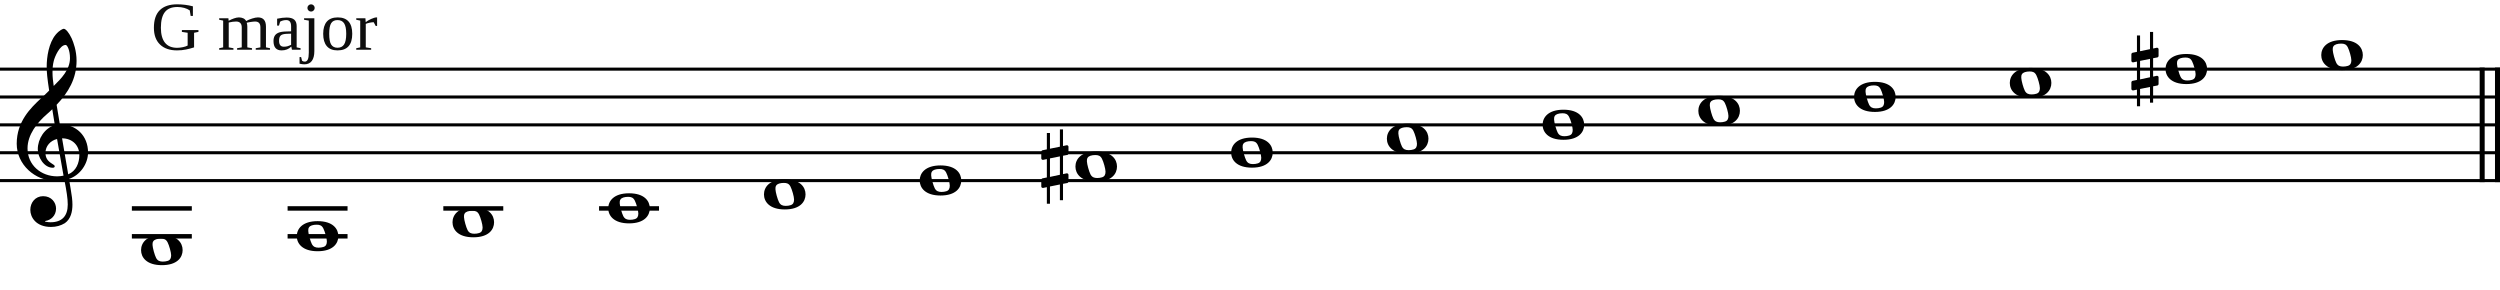
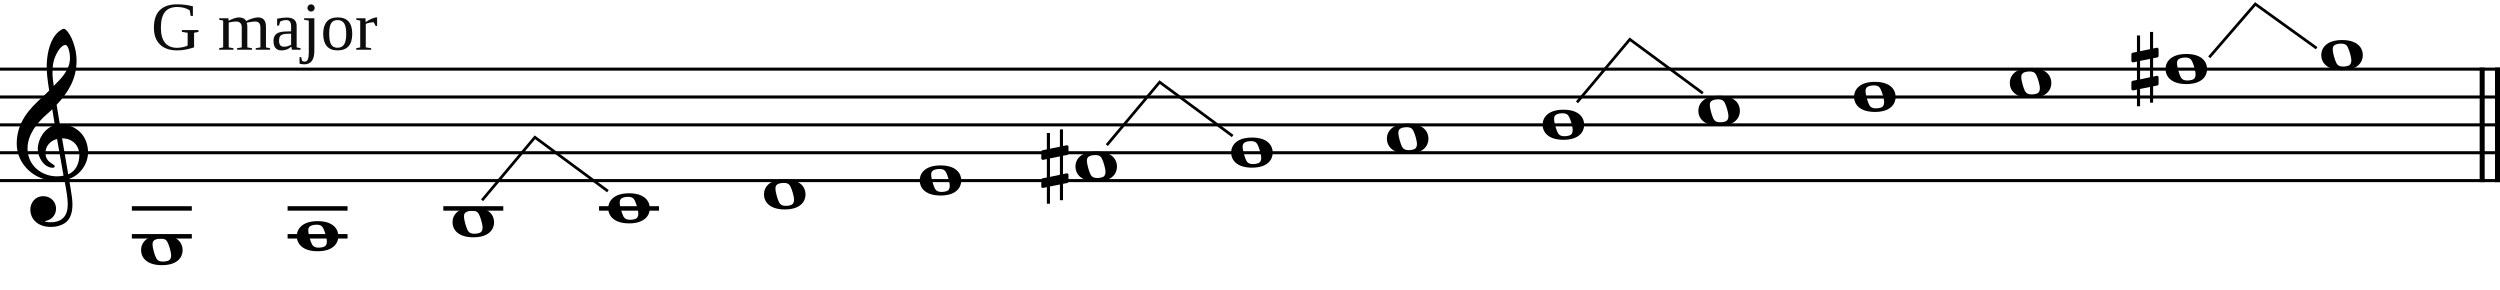
<svg xmlns="http://www.w3.org/2000/svg" width="180.058mm" height="20.882mm" viewBox="0 0 2552.002 295.962" version="1.2" id="svg92">
  <defs id="defs92" />
  <polyline class="StaffLines" fill="none" stroke="#000000" stroke-width="3.13" stroke-linejoin="bevel" points="212.598,2118.08 2764.6,2118.08" id="polyline16" transform="translate(-212.598,-2047.512)" />
  <polyline class="StaffLines" fill="none" stroke="#000000" stroke-width="3.13" stroke-linejoin="bevel" points="212.598,2146.52 2764.6,2146.52" id="polyline17" transform="translate(-212.598,-2047.512)" />
  <polyline class="StaffLines" fill="none" stroke="#000000" stroke-width="3.13" stroke-linejoin="bevel" points="212.598,2174.96 2764.6,2174.96" id="polyline18" transform="translate(-212.598,-2047.512)" />
  <polyline class="StaffLines" fill="none" stroke="#000000" stroke-width="3.13" stroke-linejoin="bevel" points="212.598,2203.4 2764.6,2203.4" id="polyline19" transform="translate(-212.598,-2047.512)" />
  <polyline class="StaffLines" fill="none" stroke="#000000" stroke-width="3.13" stroke-linejoin="bevel" points="212.598,2231.84 2764.6,2231.84" id="polyline20" transform="translate(-212.598,-2047.512)" />
  <polyline class="BarLine" fill="none" stroke="#000000" stroke-width="5.12" stroke-linejoin="bevel" points="2746.4,2116.51 2746.4,2233.4" id="polyline30" transform="translate(-212.598,-2047.512)" />
  <polyline class="BarLine" fill="none" stroke="#000000" stroke-width="5.12" stroke-linejoin="bevel" points="2762.04,2116.51 2762.04,2233.4" id="polyline31" transform="translate(-212.598,-2047.512)" />
  <path class="Accidental" d="m 2202.215,58.623 c 0.693,-0.107 1.262,-0.907 1.262,-1.6 v -6.701 c 0,-0.907 -0.693,-1.6 -1.6,-1.6 -0.107,0 -0.107,0 -0.231,0 l -3.751,0.8 V 32.565 h -3.182 v 17.633 l -10.132,2.062 V 36.209 H 2181.4 V 52.935 l -4.444,0.907 c -0.675,0.124 -1.244,0.906 -1.244,1.6 v 0.231 6.595 -0.231 c 0,0.907 0.675,1.6 1.6,1.6 0.107,0 0.213,0 0.338,0 l 3.751,-0.8 v 18.77 l -4.444,0.907 c -0.675,0.107 -1.244,0.907 -1.244,1.6 v 6.594 c 0,0.907 0.675,1.582 1.6,1.582 0.107,0 0.213,0 0.338,0 l 3.751,-0.782 v 16.94 h 3.182 V 90.813 l 10.132,-2.044 v 16.051 h 3.182 V 88.094 l 4.319,-0.8 c 0.693,-0.124 1.262,-0.906 1.262,-1.6 V 78.993 c 0,-0.924 -0.693,-1.6 -1.6,-1.6 -0.107,0 -0.107,0 -0.231,0 l -3.751,0.8 V 59.423 l 4.319,-0.8 m -17.633,3.519 10.132,-2.044 v 18.77 l -10.132,2.169 V 62.142" id="path38" style="stroke-width:1.138" />
  <path class="Accidental" d="m 1089.445,158.163 c 0.693,-0.107 1.262,-0.907 1.262,-1.6 v -6.701 c 0,-0.907 -0.693,-1.6 -1.6,-1.6 -0.107,0 -0.107,0 -0.231,0 l -3.751,0.8 v -16.957 h -3.182 v 17.633 l -10.132,2.062 v -16.051 h -3.182 v 16.726 l -4.444,0.907 c -0.675,0.124 -1.244,0.906 -1.244,1.6 v 0.231 6.595 -0.231 c 0,0.907 0.675,1.6 1.6,1.6 0.107,0 0.213,0 0.338,0 l 3.751,-0.8 v 18.77 l -4.444,0.907 c -0.675,0.107 -1.244,0.907 -1.244,1.6 v 6.594 c 0,0.907 0.675,1.582 1.6,1.582 0.107,0 0.213,0 0.338,0 l 3.751,-0.782 v 16.94 h 3.182 v -17.633 l 10.132,-2.044 v 16.051 h 3.182 v -16.726 l 4.319,-0.8 c 0.693,-0.124 1.262,-0.906 1.262,-1.6 v -6.701 c 0,-0.924 -0.693,-1.6 -1.6,-1.6 -0.107,0 -0.107,0 -0.231,0 l -3.751,0.8 V 158.963 l 4.319,-0.8 m -17.633,3.519 10.132,-2.044 v 18.77 l -10.132,2.169 v -18.895" id="path39" style="stroke-width:1.138" />
  <polyline class="LedgerLine" fill="none" stroke="#000000" stroke-width="4.55" stroke-linejoin="bevel" points="506.176,2288.72 567.375,2288.72" id="polyline40" transform="translate(-212.598,-2047.512)" />
  <polyline class="LedgerLine" fill="none" stroke="#000000" stroke-width="4.55" stroke-linejoin="bevel" points="665.143,2260.28 726.342,2260.28" id="polyline41" transform="translate(-212.598,-2047.512)" />
  <polyline class="LedgerLine" fill="none" stroke="#000000" stroke-width="4.55" stroke-linejoin="bevel" points="824.11,2260.28 885.31,2260.28" id="polyline42" transform="translate(-212.598,-2047.512)" />
  <polyline class="LedgerLine" fill="none" stroke="#000000" stroke-width="4.55" stroke-linejoin="bevel" points="347.209,2260.28 408.408,2260.28" id="polyline45" transform="translate(-212.598,-2047.512)" />
  <polyline class="LedgerLine" fill="none" stroke="#000000" stroke-width="4.55" stroke-linejoin="bevel" points="347.209,2288.72 408.408,2288.72" id="polyline48" transform="translate(-212.598,-2047.512)" />
  <polyline class="LedgerLine" fill="none" stroke="#000000" stroke-width="4.55" stroke-linejoin="bevel" points="506.176,2260.28 567.375,2260.28" id="polyline49" transform="translate(-212.598,-2047.512)" />
  <path class="Note" d="m 1278.039,140.423 c -15.695,0 -21.277,7.963 -21.277,15.358 0,7.394 5.581,15.358 21.277,15.358 15.695,0 21.152,-7.963 21.152,-15.358 0,-7.394 -5.457,-15.358 -21.152,-15.358 m 5.795,26.378 c -1.369,0.462 -3.182,0.693 -4.888,0.693 -3.182,0 -5.35,-0.906 -6.826,-3.751 -1.475,-2.844 -3.519,-10.132 -3.644,-13.207 -0.231,-3.075 0.907,-4.888 3.644,-5.795 1.369,-0.462 3.182,-0.693 4.888,-0.693 3.182,0 5.244,0.693 6.826,3.768 1.6,3.057 3.644,10.345 3.644,13.189 0,2.951 -0.907,5.013 -3.644,5.795" id="path49" style="stroke-width:1.138" />
  <path class="Note" d="m 1437.009,126.203 c -15.695,0 -21.277,7.963 -21.277,15.358 0,7.394 5.581,15.358 21.277,15.358 15.695,0 21.152,-7.963 21.152,-15.358 0,-7.394 -5.457,-15.358 -21.152,-15.358 m 5.795,26.378 c -1.369,0.462 -3.182,0.693 -4.888,0.693 -3.182,0 -5.35,-0.906 -6.826,-3.751 -1.475,-2.844 -3.519,-10.132 -3.644,-13.207 -0.231,-3.075 0.907,-4.888 3.644,-5.795 1.369,-0.462 3.182,-0.693 4.888,-0.693 3.182,0 5.244,0.693 6.826,3.768 1.6,3.057 3.644,10.345 3.644,13.189 0,2.951 -0.907,5.013 -3.644,5.795" id="path50" style="stroke-width:1.138" />
  <path class="Note" d="m 1595.979,111.983 c -15.695,0 -21.277,7.963 -21.277,15.358 0,7.394 5.581,15.358 21.277,15.358 15.695,0 21.152,-7.963 21.152,-15.358 0,-7.394 -5.457,-15.358 -21.152,-15.358 m 5.795,26.378 c -1.369,0.462 -3.182,0.693 -4.888,0.693 -3.182,0 -5.35,-0.906 -6.826,-3.751 -1.475,-2.844 -3.519,-10.132 -3.644,-13.207 -0.231,-3.075 0.907,-4.888 3.644,-5.795 1.369,-0.462 3.182,-0.693 4.888,-0.693 3.182,0 5.244,0.693 6.826,3.768 1.6,3.057 3.644,10.345 3.644,13.189 0,2.951 -0.907,5.013 -3.644,5.795" id="path51" style="stroke-width:1.138" />
  <path class="Note" d="m 1754.949,97.763 c -15.695,0 -21.277,7.963 -21.277,15.358 0,7.394 5.581,15.358 21.277,15.358 15.695,0 21.152,-7.963 21.152,-15.358 0,-7.394 -5.457,-15.358 -21.152,-15.358 m 5.795,26.378 c -1.369,0.462 -3.182,0.693 -4.888,0.693 -3.182,0 -5.35,-0.906 -6.826,-3.751 -1.475,-2.844 -3.519,-10.132 -3.644,-13.207 -0.231,-3.075 0.907,-4.888 3.644,-5.795 1.369,-0.462 3.182,-0.693 4.888,-0.693 3.182,0 5.244,0.693 6.826,3.768 1.6,3.057 3.644,10.345 3.644,13.189 0,2.951 -0.907,5.013 -3.644,5.795" id="path52" style="stroke-width:1.138" />
  <path class="Note" d="m 1913.909,83.543 c -15.695,0 -21.277,7.963 -21.277,15.358 0,7.394 5.581,15.358 21.277,15.358 15.695,0 21.152,-7.963 21.152,-15.358 0,-7.394 -5.457,-15.358 -21.152,-15.358 m 5.795,26.378 c -1.369,0.462 -3.182,0.693 -4.888,0.693 -3.182,0 -5.35,-0.906 -6.826,-3.751 -1.475,-2.844 -3.519,-10.132 -3.644,-13.207 -0.231,-3.075 0.907,-4.888 3.644,-5.795 1.369,-0.462 3.182,-0.693 4.888,-0.693 3.182,0 5.244,0.693 6.826,3.768 1.6,3.057 3.644,10.345 3.644,13.189 0,2.951 -0.907,5.013 -3.644,5.795" id="path53" style="stroke-width:1.138" />
  <path class="Note" d="m 483.207,211.523 c -15.695,0 -21.277,7.963 -21.277,15.358 0,7.394 5.581,15.358 21.277,15.358 15.695,0 21.152,-7.963 21.152,-15.358 0,-7.394 -5.457,-15.358 -21.152,-15.358 m 5.795,26.378 c -1.369,0.462 -3.182,0.693 -4.888,0.693 -3.182,0 -5.35,-0.906 -6.826,-3.751 -1.475,-2.844 -3.519,-10.132 -3.644,-13.207 -0.231,-3.075 0.907,-4.888 3.644,-5.795 1.369,-0.462 3.182,-0.693 4.888,-0.693 3.182,0 5.244,0.693 6.826,3.768 1.6,3.057 3.644,10.345 3.644,13.189 0,2.951 -0.907,5.013 -3.644,5.795" id="path54" style="stroke-width:1.138" />
  <path class="Note" d="m 2072.879,69.323 c -15.695,0 -21.277,7.963 -21.277,15.358 0,7.394 5.581,15.358 21.277,15.358 15.695,0 21.152,-7.963 21.152,-15.358 0,-7.394 -5.457,-15.358 -21.152,-15.358 m 5.795,26.378 c -1.369,0.462 -3.182,0.693 -4.888,0.693 -3.182,0 -5.35,-0.906 -6.826,-3.75 -1.475,-2.844 -3.519,-10.132 -3.644,-13.207 -0.231,-3.075 0.907,-4.888 3.644,-5.795 1.369,-0.462 3.182,-0.693 4.888,-0.693 3.182,0 5.244,0.693 6.826,3.768 1.6,3.057 3.644,10.345 3.644,13.189 0,2.951 -0.907,5.013 -3.644,5.795" id="path55" style="stroke-width:1.138" />
  <path class="Note" d="m 2231.849,55.103 c -15.695,0 -21.277,7.963 -21.277,15.358 0,7.394 5.581,15.358 21.277,15.358 15.695,0 21.152,-7.963 21.152,-15.358 0,-7.394 -5.457,-15.358 -21.152,-15.358 m 5.795,26.378 c -1.369,0.462 -3.182,0.693 -4.888,0.693 -3.182,0 -5.35,-0.906 -6.826,-3.75 -1.475,-2.844 -3.519,-10.132 -3.644,-13.207 -0.231,-3.075 0.907,-4.888 3.644,-5.795 1.369,-0.462 3.182,-0.693 4.888,-0.693 3.182,0 5.244,0.693 6.826,3.768 1.6,3.057 3.644,10.345 3.644,13.189 0,2.951 -0.907,5.013 -3.644,5.795" id="path56" style="stroke-width:1.138" />
  <path class="Note" d="m 2390.819,40.883 c -15.695,0 -21.277,7.963 -21.277,15.358 0,7.394 5.581,15.358 21.277,15.358 15.695,0 21.152,-7.963 21.152,-15.358 0,-7.394 -5.457,-15.358 -21.152,-15.358 m 5.795,26.378 c -1.369,0.462 -3.182,0.693 -4.888,0.693 -3.182,0 -5.35,-0.906 -6.826,-3.75 -1.475,-2.844 -3.519,-10.132 -3.644,-13.207 -0.231,-3.075 0.907,-4.888 3.644,-5.795 1.369,-0.462 3.182,-0.693 4.888,-0.693 3.182,0 5.244,0.693 6.826,3.768 1.6,3.057 3.644,10.345 3.644,13.189 0,2.951 -0.907,5.013 -3.644,5.795" id="path58" style="stroke-width:1.138" />
  <path class="Note" d="m 165.273,239.963 c -15.695,0 -21.277,7.963 -21.277,15.358 0,7.394 5.581,15.358 21.277,15.358 15.695,0 21.152,-7.963 21.152,-15.358 0,-7.394 -5.457,-15.358 -21.152,-15.358 m 5.795,26.378 c -1.369,0.462 -3.182,0.693 -4.888,0.693 -3.182,0 -5.35,-0.906 -6.826,-3.751 -1.475,-2.844 -3.519,-10.132 -3.644,-13.207 -0.231,-3.075 0.907,-4.888 3.644,-5.795 1.369,-0.462 3.182,-0.693 4.888,-0.693 3.182,0 5.244,0.693 6.826,3.768 1.6,3.057 3.644,10.345 3.644,13.189 0,2.951 -0.907,5.013 -3.644,5.795" id="path67" style="stroke-width:1.138" />
  <path class="Note" d="m 324.24,225.743 c -15.695,0 -21.277,7.963 -21.277,15.358 0,7.394 5.581,15.358 21.277,15.358 15.695,0 21.152,-7.963 21.152,-15.358 0,-7.394 -5.457,-15.358 -21.152,-15.358 m 5.795,26.378 c -1.369,0.462 -3.182,0.693 -4.888,0.693 -3.182,0 -5.35,-0.906 -6.826,-3.751 -1.475,-2.844 -3.519,-10.132 -3.644,-13.207 -0.231,-3.075 0.907,-4.888 3.644,-5.795 1.369,-0.462 3.182,-0.693 4.888,-0.693 3.182,0 5.244,0.693 6.826,3.768 1.6,3.057 3.644,10.345 3.644,13.189 0,2.951 -0.907,5.013 -3.644,5.795" id="path70" style="stroke-width:1.138" />
  <path class="Note" d="m 642.175,197.303 c -15.695,0 -21.277,7.963 -21.277,15.358 0,7.394 5.581,15.358 21.277,15.358 15.695,0 21.152,-7.963 21.152,-15.358 0,-7.394 -5.457,-15.358 -21.152,-15.358 m 5.795,26.378 c -1.369,0.462 -3.182,0.693 -4.888,0.693 -3.182,0 -5.35,-0.906 -6.826,-3.751 -1.475,-2.844 -3.519,-10.132 -3.644,-13.207 -0.231,-3.075 0.907,-4.888 3.644,-5.795 1.369,-0.462 3.182,-0.693 4.888,-0.693 3.182,0 5.244,0.693 6.826,3.768 1.6,3.057 3.644,10.345 3.644,13.189 0,2.951 -0.907,5.013 -3.644,5.795" id="path74" style="stroke-width:1.138" />
  <path class="Note" d="m 801.142,183.083 c -15.695,0 -21.277,7.963 -21.277,15.358 0,7.394 5.581,15.358 21.277,15.358 15.695,0 21.152,-7.963 21.152,-15.358 0,-7.394 -5.457,-15.358 -21.152,-15.358 m 5.795,26.378 c -1.369,0.462 -3.182,0.693 -4.888,0.693 -3.182,0 -5.35,-0.906 -6.826,-3.751 -1.475,-2.844 -3.519,-10.132 -3.644,-13.207 -0.231,-3.075 0.907,-4.888 3.644,-5.795 1.369,-0.462 3.182,-0.693 4.888,-0.693 3.182,0 5.244,0.693 6.826,3.768 1.6,3.057 3.644,10.345 3.644,13.189 0,2.951 -0.907,5.013 -3.644,5.795" id="path75" style="stroke-width:1.138" />
  <path class="Note" d="m 960.109,168.863 c -15.695,0 -21.277,7.963 -21.277,15.358 0,7.394 5.581,15.358 21.277,15.358 15.695,0 21.152,-7.963 21.152,-15.358 0,-7.394 -5.457,-15.358 -21.152,-15.358 m 5.795,26.378 c -1.369,0.462 -3.182,0.693 -4.888,0.693 -3.182,0 -5.35,-0.906 -6.826,-3.751 -1.475,-2.844 -3.519,-10.132 -3.644,-13.207 -0.231,-3.075 0.907,-4.888 3.644,-5.795 1.369,-0.462 3.182,-0.693 4.888,-0.693 3.182,0 5.244,0.693 6.826,3.768 1.6,3.057 3.644,10.345 3.644,13.189 0,2.951 -0.907,5.013 -3.644,5.795" id="path76" style="stroke-width:1.138" />
  <path class="Note" d="m 1119.079,154.643 c -15.695,0 -21.277,7.963 -21.277,15.358 0,7.394 5.581,15.358 21.277,15.358 15.695,0 21.152,-7.963 21.152,-15.358 0,-7.394 -5.457,-15.358 -21.152,-15.358 m 5.795,26.378 c -1.369,0.462 -3.182,0.693 -4.888,0.693 -3.182,0 -5.35,-0.906 -6.826,-3.751 -1.475,-2.844 -3.519,-10.132 -3.644,-13.207 -0.231,-3.075 0.907,-4.888 3.644,-5.795 1.369,-0.462 3.182,-0.693 4.888,-0.693 3.182,0 5.244,0.693 6.826,3.768 1.6,3.057 3.644,10.345 3.644,13.189 0,2.951 -0.907,5.013 -3.644,5.795" id="path77" style="stroke-width:1.138" />
  <path class="Clef" d="m 81.001,158.269 c 0,8.088 -3.306,16.389 -11.376,19.695 -2.382,-13.651 -5.457,-31.746 -6.257,-36.759 10.238,0 17.633,6.95 17.633,17.064 m -16.157,21.046 c -2.275,0.462 -4.426,0.693 -6.595,0.693 -16.264,0 -30.146,-11.376 -30.146,-28.564 0,-13.865 9.776,-26.271 19.801,-34.928 1.92,-1.706 3.751,-3.288 5.457,-4.995 1.013,6.132 1.813,11.483 2.613,16.157 -10.363,3.075 -17.402,13.989 -17.402,24.689 0,7.963 6.257,18.877 15.358,18.877 0.906,0 1.937,-0.462 1.937,-1.475 0,-1.031 -1.138,-1.6 -2.506,-2.506 -4.444,-2.737 -6.95,-5.688 -6.95,-11.269 0,-6.932 5.119,-12.514 11.838,-14.096 l 6.595,37.416 M 54.836,62.373 c 1.031,-4.55 6.257,-16.495 12.176,-16.495 1.706,0 4.426,5.564 4.426,13.42 0,11.838 -8.745,20.708 -16.602,28.44 -0.675,-4.55 -1.244,-8.976 -1.244,-13.758 0,-4.213 0.338,-8.088 1.244,-11.607 m -23.89,151.87 c 0,7.519 5.795,17.419 21.152,17.419 5.35,0 10.025,-1.369 14.113,-3.875 6.15,-4.319 7.732,-11.838 7.732,-19.001 0,-4.426 -0.675,-9.545 -1.813,-16.033 -0.338,-2.275 -1.031,-5.688 -1.706,-10.132 11.145,-3.644 19.446,-15.251 19.446,-26.965 0,-17.171 -12.176,-28.778 -28.778,-28.778 -1.138,-6.826 -2.275,-13.545 -3.306,-19.908 12.069,-12.638 20.37,-26.858 20.37,-44.935 0,-10.363 -3.182,-18.77 -5.012,-22.876 -2.72,-5.795 -6.026,-9.777 -8.07,-9.777 -0.8,0 -4.319,1.369 -8.07,5.795 -7.288,8.656 -9.332,23.214 -9.332,32.759 0,6.15 0.569,11.732 2.506,24.476 -0.124,0.107 -6.043,6.132 -8.425,8.07 -10.363,9.67 -24.689,23.427 -24.689,46.197 0,21.259 18.539,37.985 39.709,37.985 3.288,0 6.363,-0.338 8.976,-0.8 2.168,10.932 3.413,18.895 3.413,24.92 0,11.838 -6.026,18.095 -17.508,18.095 -2.737,0 -5.119,-0.569 -5.35,-0.569 -0.107,-0.124 -0.338,-0.231 -0.338,-0.338 0,-0.231 0.231,-0.355 0.569,-0.462 5.35,-0.8 10.683,-5.35 10.683,-12.62 0,-6.15 -4.657,-12.638 -13.189,-12.638 -7.963,0 -13.082,6.488 -13.082,13.989" id="path82" style="stroke-width:1.138" />
  <rect style="fill:#000000;fill-opacity:0;stroke:#000000;stroke-width:2.835;stroke-linecap:square;stroke-opacity:0;paint-order:stroke fill markers" id="rect1" width="49.104" height="36.477" x="35.074" y="258.067" />
  <rect style="fill:#000000;fill-opacity:0;stroke:#000000;stroke-width:2.835;stroke-linecap:square;stroke-opacity:0;paint-order:stroke fill markers" id="rect2" width="61.011" height="60.515" x="2476.592" y="1.417" />
  <text xml:space="preserve" style="font-size:70px;font-family:'Times New Roman';-inkscape-font-specification:'Times New Roman, Normal';text-align:start;writing-mode:lr-tb;direction:ltr;text-anchor:start;fill:#000000;fill-opacity:0.948;stroke:#000000;stroke-width:2.835;stroke-linecap:square;stroke-opacity:0;paint-order:stroke fill markers" x="154.222" y="50.748" id="text1">
    <tspan id="tspan1" style="fill:#000000;fill-opacity:0.948;stroke-width:2.835" x="154.222" y="50.748">G major</tspan>
  </text>
+   <path style="fill:#000000;fill-opacity:0;stroke:#000000;stroke-width:2.835;stroke-linecap:square;stroke-opacity:1;paint-order:stroke fill markers" d="m 493.009,203.353 53.022,-63.21 73.38,54.169" id="path1" />
+   <path style="fill:#000000;fill-opacity:0;stroke:#000000;stroke-width:2.835;stroke-linecap:square;stroke-opacity:1;paint-order:stroke fill markers" d="m 1130.747,147.048 53.022,-63.21 73.38,54.169" id="path1-9" />
+   <path style="fill:#000000;fill-opacity:0;stroke:#000000;stroke-width:2.835;stroke-linecap:square;stroke-opacity:1;paint-order:stroke fill markers" d="m 1610.721,103.369 53.022,-63.21 73.38,54.169" id="path1-8" />
+   <path style="fill:#000000;fill-opacity:0;stroke:#000000;stroke-width:2.835;stroke-linecap:square;stroke-opacity:1;paint-order:stroke fill markers" d="m 2256.124,57.423 46.078,-53.29 61.475,44.248" id="path1-2" />
</svg>
